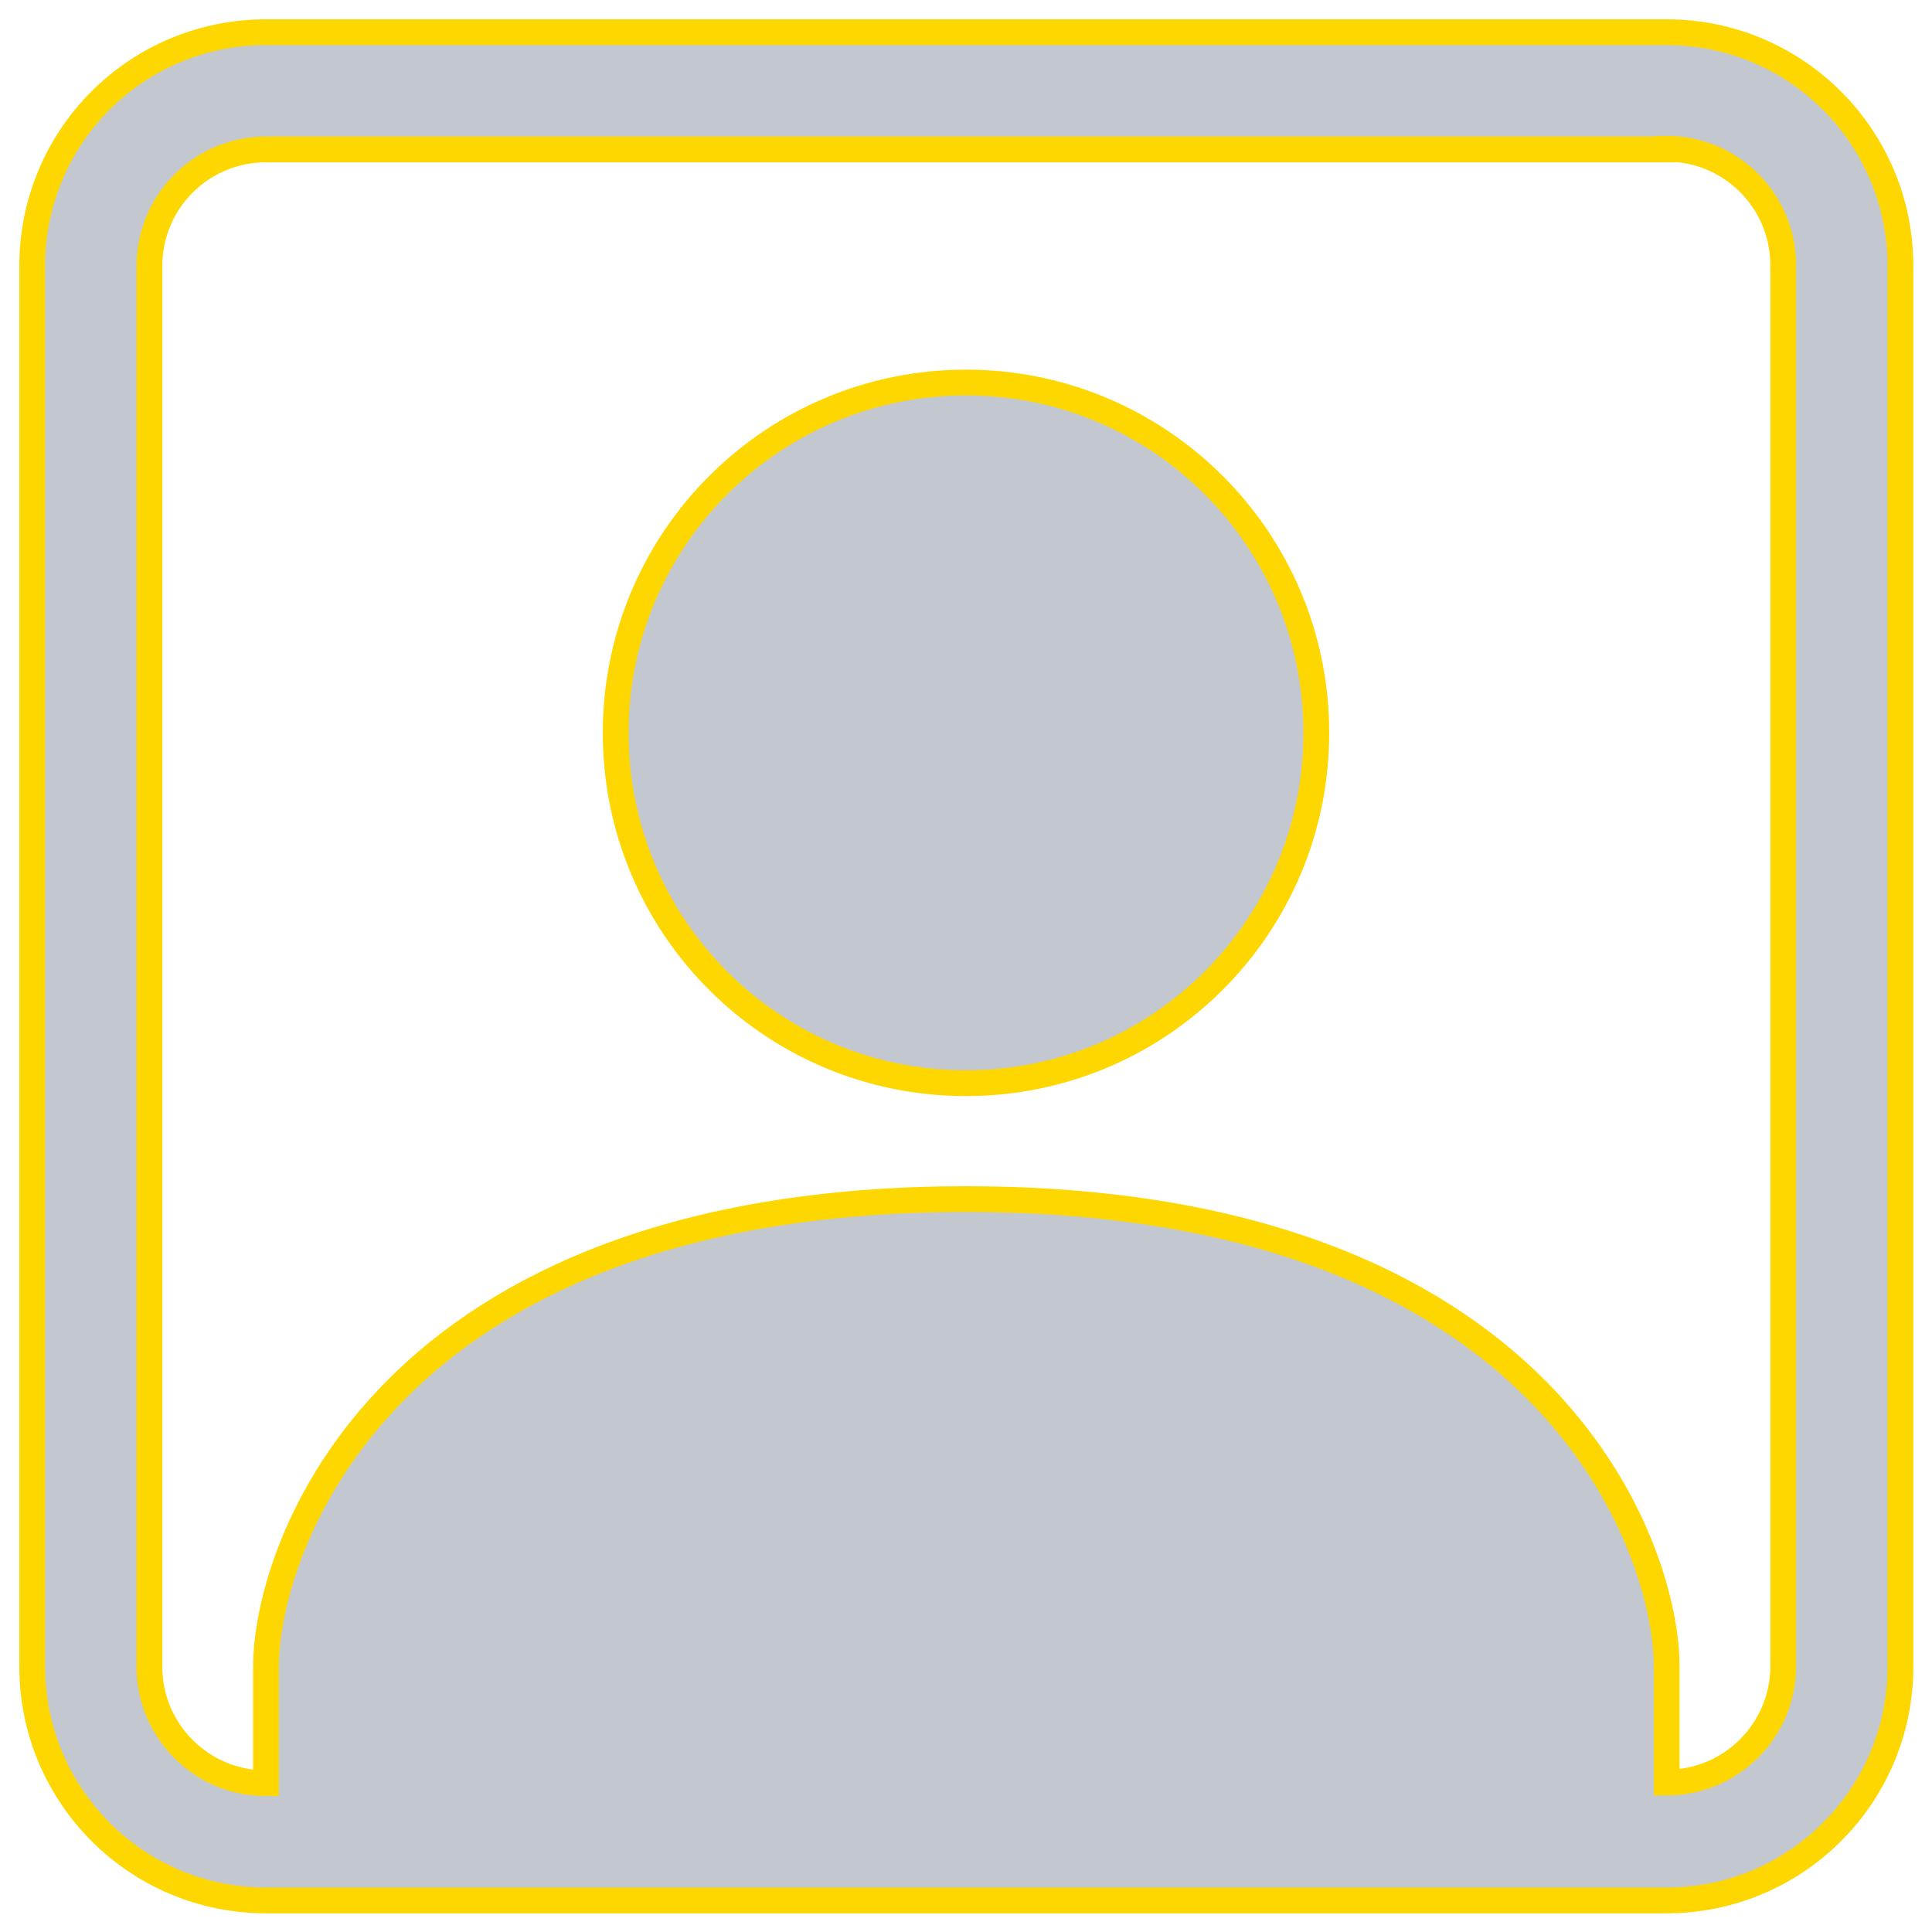
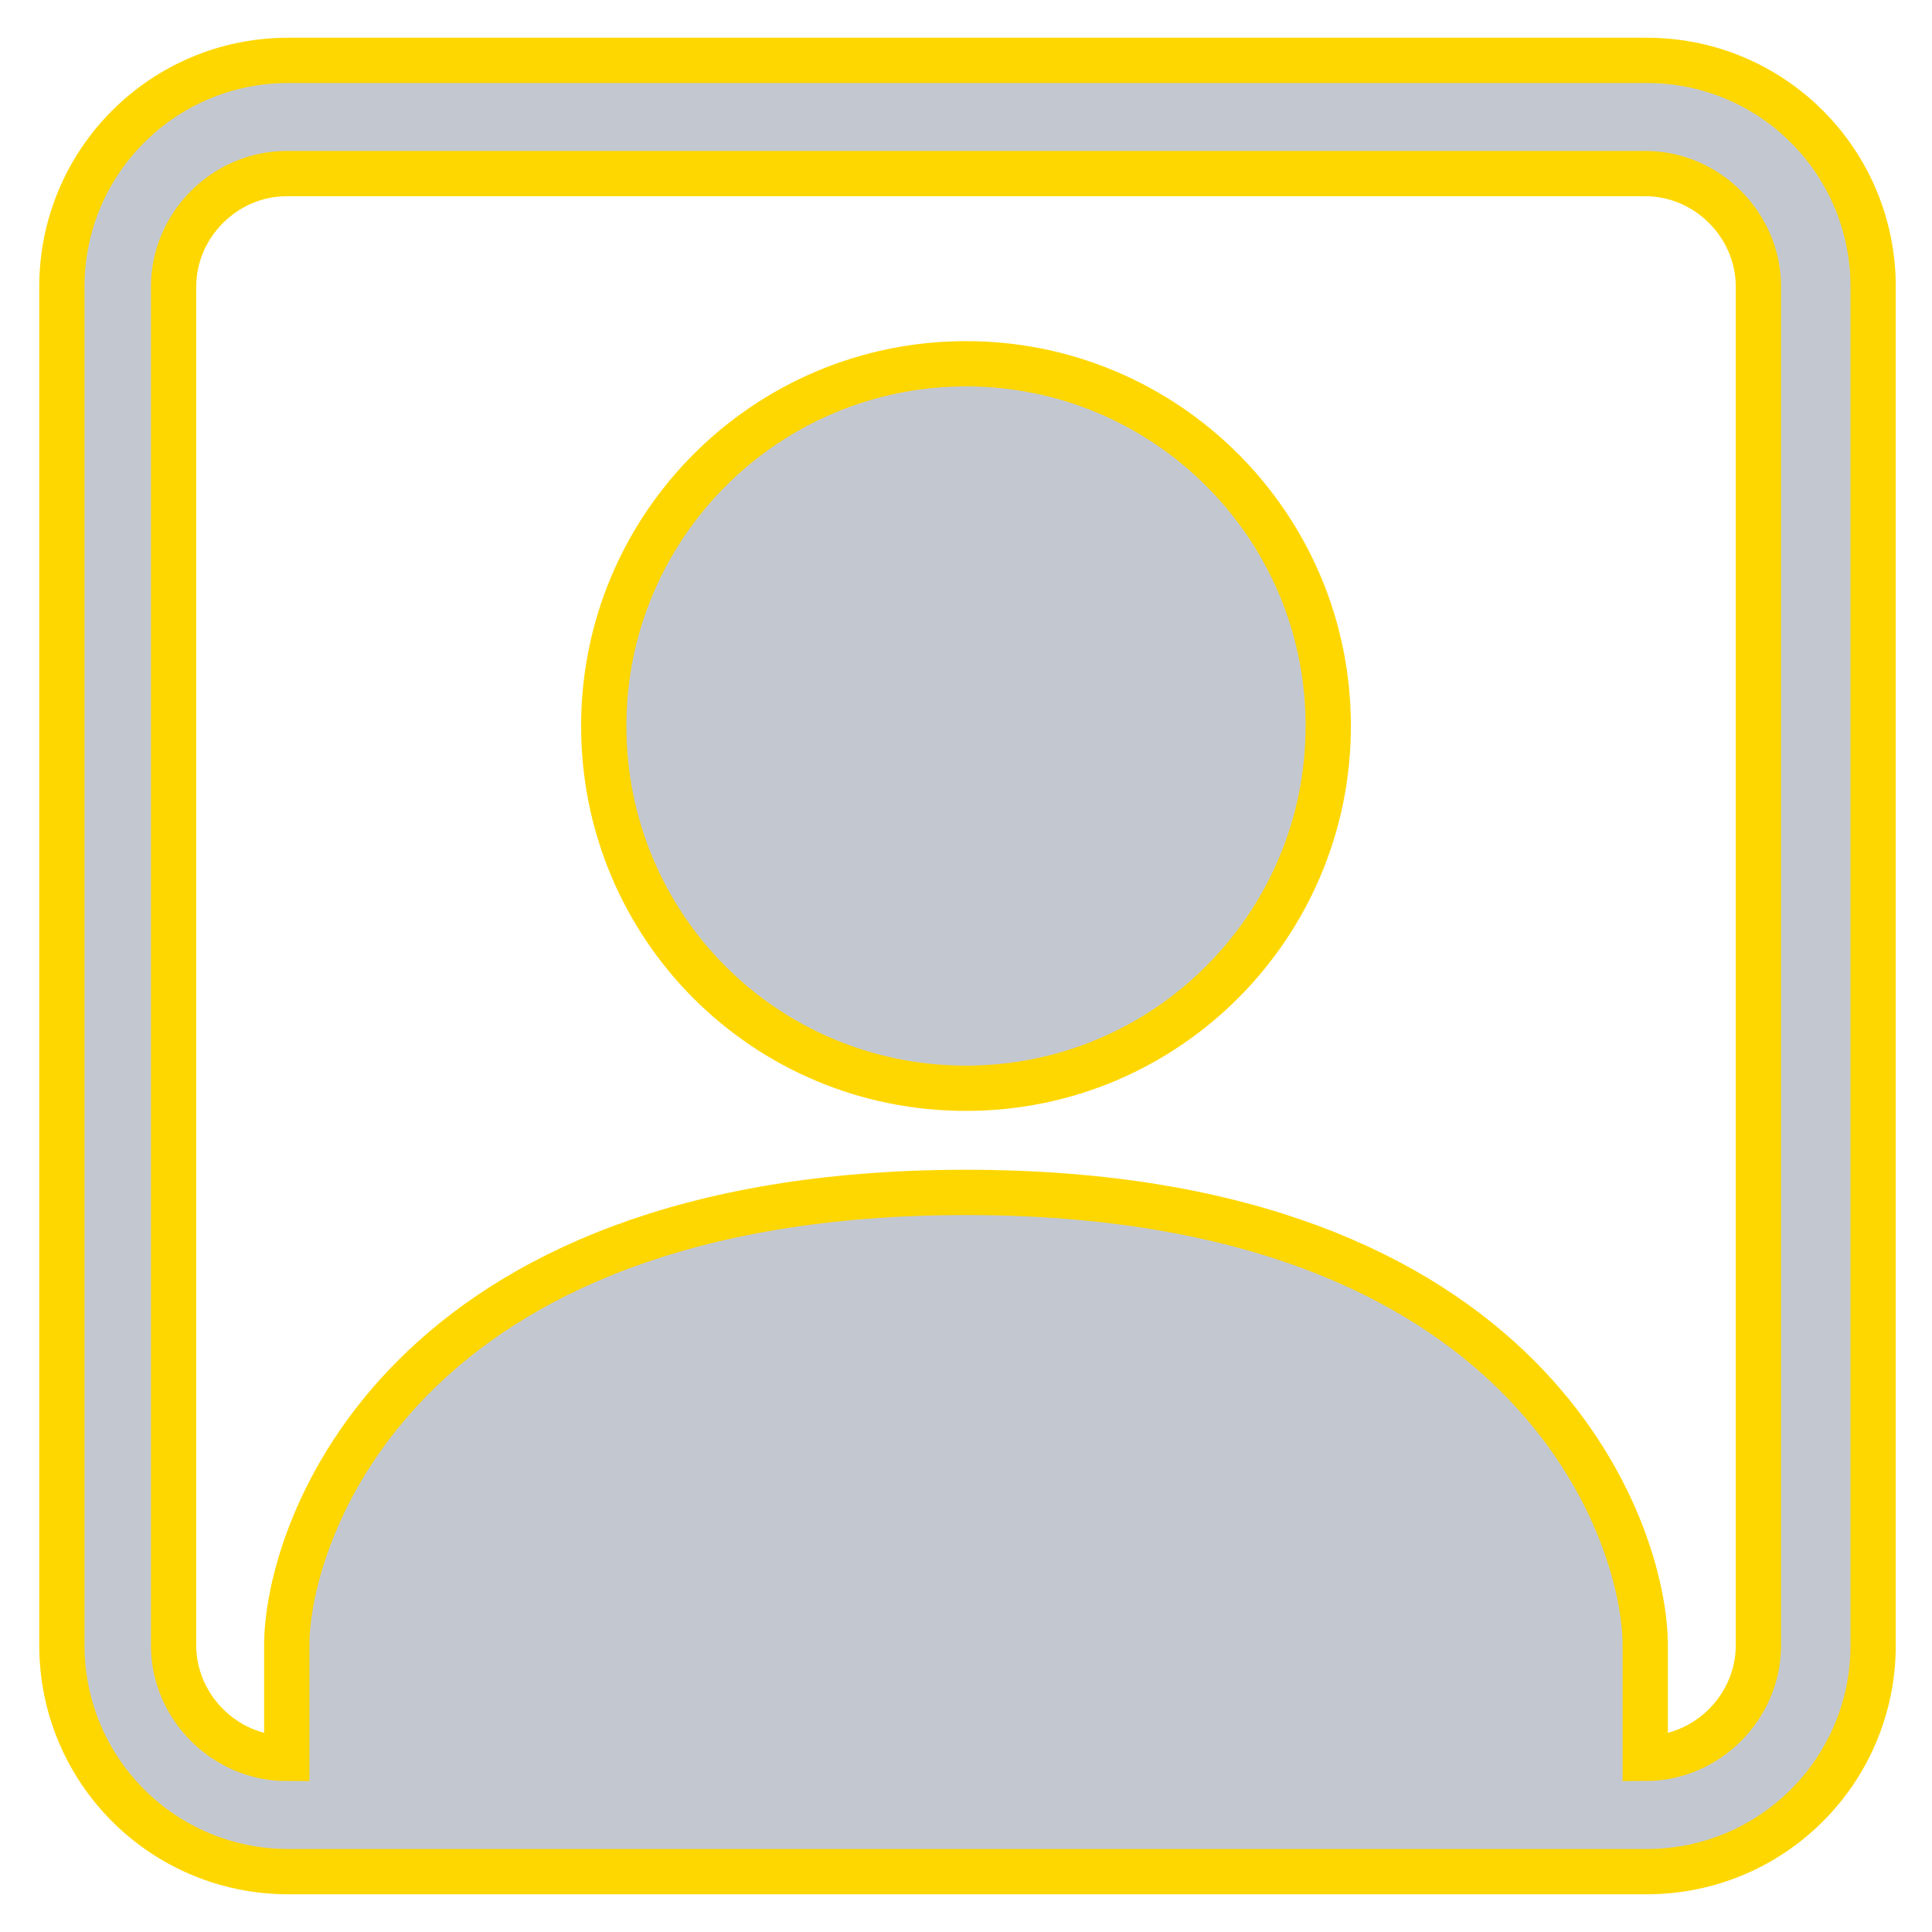
- <svg xmlns="http://www.w3.org/2000/svg" version="1.1" id="Layer_1" x="0px" y="0px" viewBox="0 0 300 300" style="enable-background:new 0 0 300 300;" xml:space="preserve">
+ <svg xmlns="http://www.w3.org/2000/svg" version="1.1" id="Layer_1" x="0px" y="0px" viewBox="0 0 128 128" style="enable-background:new 0 0 128 128;" xml:space="preserve">
  <style type="text/css">
- 	.st0{fill:#C2C7D0;stroke:#FFD700;stroke-width:4;stroke-miterlimit:10;}
+ 	.st0{fill:#C2C7D0;stroke:#FFD700;stroke-width:3;stroke-miterlimit:10;}
</style>
-   <path class="st0" d="M204.4,113.8c0,30-24.3,54.4-54.4,54.4s-54.4-24.3-54.4-54.4S120,59.4,150,59.4S204.4,83.7,204.4,113.8z" />
-   <path class="st0" d="M41.3,5C21.2,5,5,21.2,5,41.3v217.5c0,20,16.2,36.3,36.3,36.3h217.5c20,0,36.3-16.2,36.3-36.3V41.3  c0-20-16.2-36.3-36.3-36.3H41.3z M258.8,23.1c10,0,18.1,8.1,18.1,18.1v217.5c0,10-8.1,18.1-18.1,18.1v-18.1  c0-18.1-18.1-72.5-108.8-72.5S41.3,240.6,41.3,258.8v18.1c-10,0-18.1-8.1-18.1-18.1V41.3c0-10,8.1-18.1,18.1-18.1H258.8z" />
+   <path class="st0" d="M88,48.1c0,13.2-10.7,24-24,24s-24-10.7-24-24s10.8-24,24-24S88,34.8,88,48.1z" />
+   <path class="st0" d="M19.1,4c-8.3,0-15,6.7-15,15v90c0,8.3,6.7,15,15,15h90c8.3,0,15-6.7,15-15v-90c0-8.3-6.7-15-15-15H19.1z   M109,11.5c4.1,0,7.5,3.4,7.5,7.5v90c0,4.1-3.4,7.5-7.5,7.5V109c0-7.5-7.5-30-45-30s-45,22.5-45,30v7.5c-4.1,0-7.5-3.4-7.5-7.5v-90  c0-4.1,3.4-7.5,7.5-7.5L109,11.5L109,11.5z" />
</svg>
